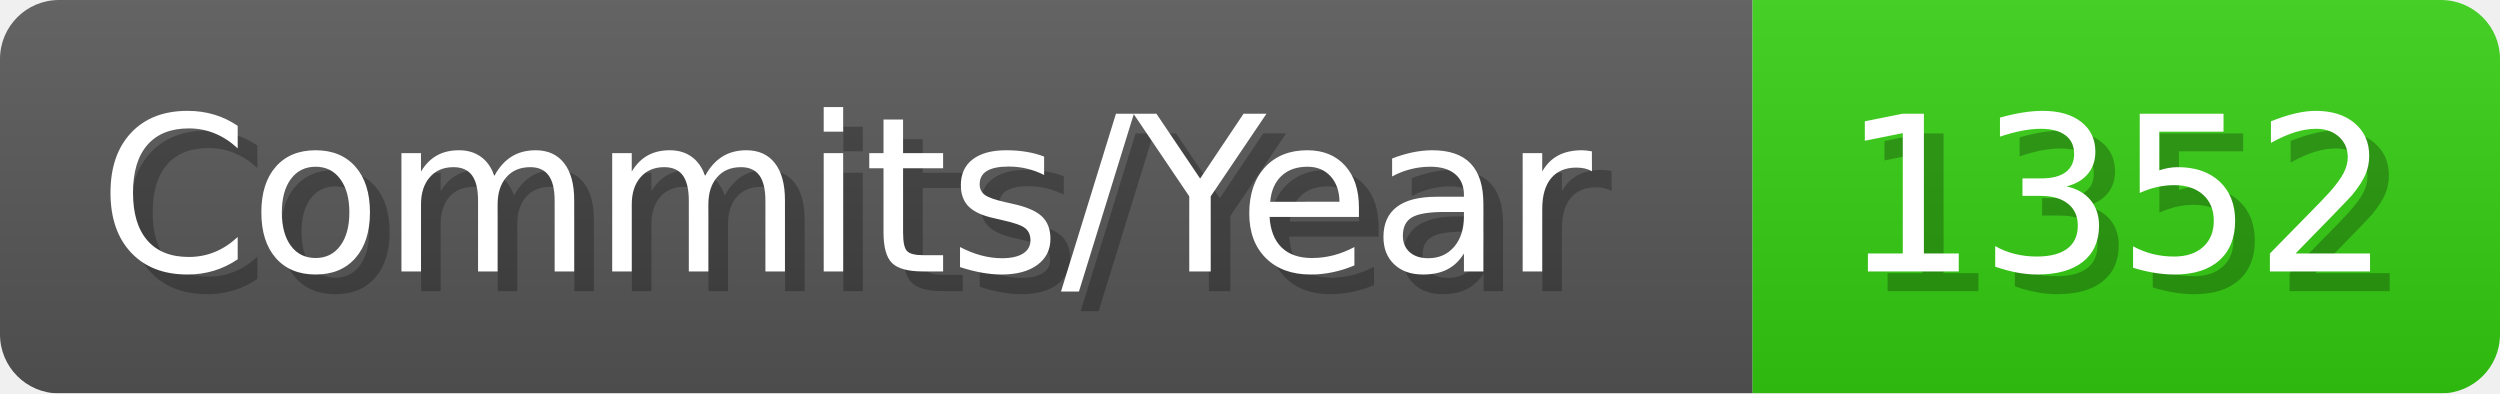
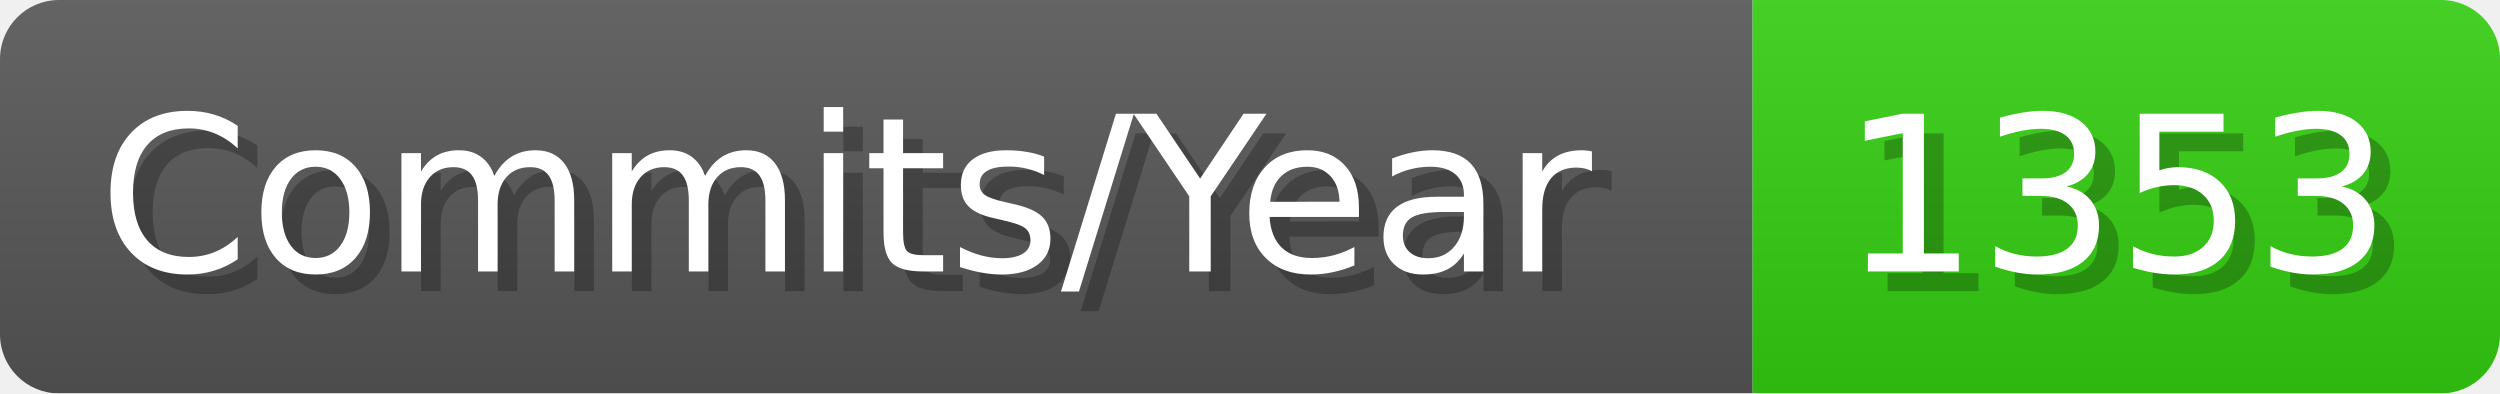
- <svg xmlns="http://www.w3.org/2000/svg" width="127.1" height="20" viewBox="0 0 1271 200" role="img" aria-label="Commits/Year: 1352">
+ <svg xmlns="http://www.w3.org/2000/svg" width="127.1" height="20" viewBox="0 0 1271 200" role="img" aria-label="Commits/Year: 1353">
  <linearGradient id="aUPdi" x2="0" y2="100%">
    <stop offset="0" stop-opacity=".1" stop-color="#EEE" />
    <stop offset="1" stop-opacity=".1" />
  </linearGradient>
  <mask id="WfAiQ">
    <rect width="1271" height="200" rx="30" fill="#FFF" />
  </mask>
  <g mask="url(#WfAiQ)">
    <rect width="891" height="200" fill="#555" />
    <rect width="380" height="200" fill="#3C1" x="891" />
    <rect width="1271" height="200" fill="url(#aUPdi)" />
  </g>
  <g aria-hidden="true" fill="#fff" text-anchor="start" font-family="Verdana,DejaVu Sans,sans-serif" font-size="110">
    <text x="60" y="148" textLength="791" fill="#000" opacity="0.25">Commits/Year</text>
    <text x="50" y="138" textLength="791">Commits/Year</text>
-     <text x="946" y="148" textLength="280" fill="#000" opacity="0.25">1352</text>
-     <text x="936" y="138" textLength="280">1352</text>
+     <text x="946" y="148" textLength="280" fill="#000" opacity="0.25">1353</text>
+     <text x="936" y="138" textLength="280">1353</text>
  </g>
</svg>
